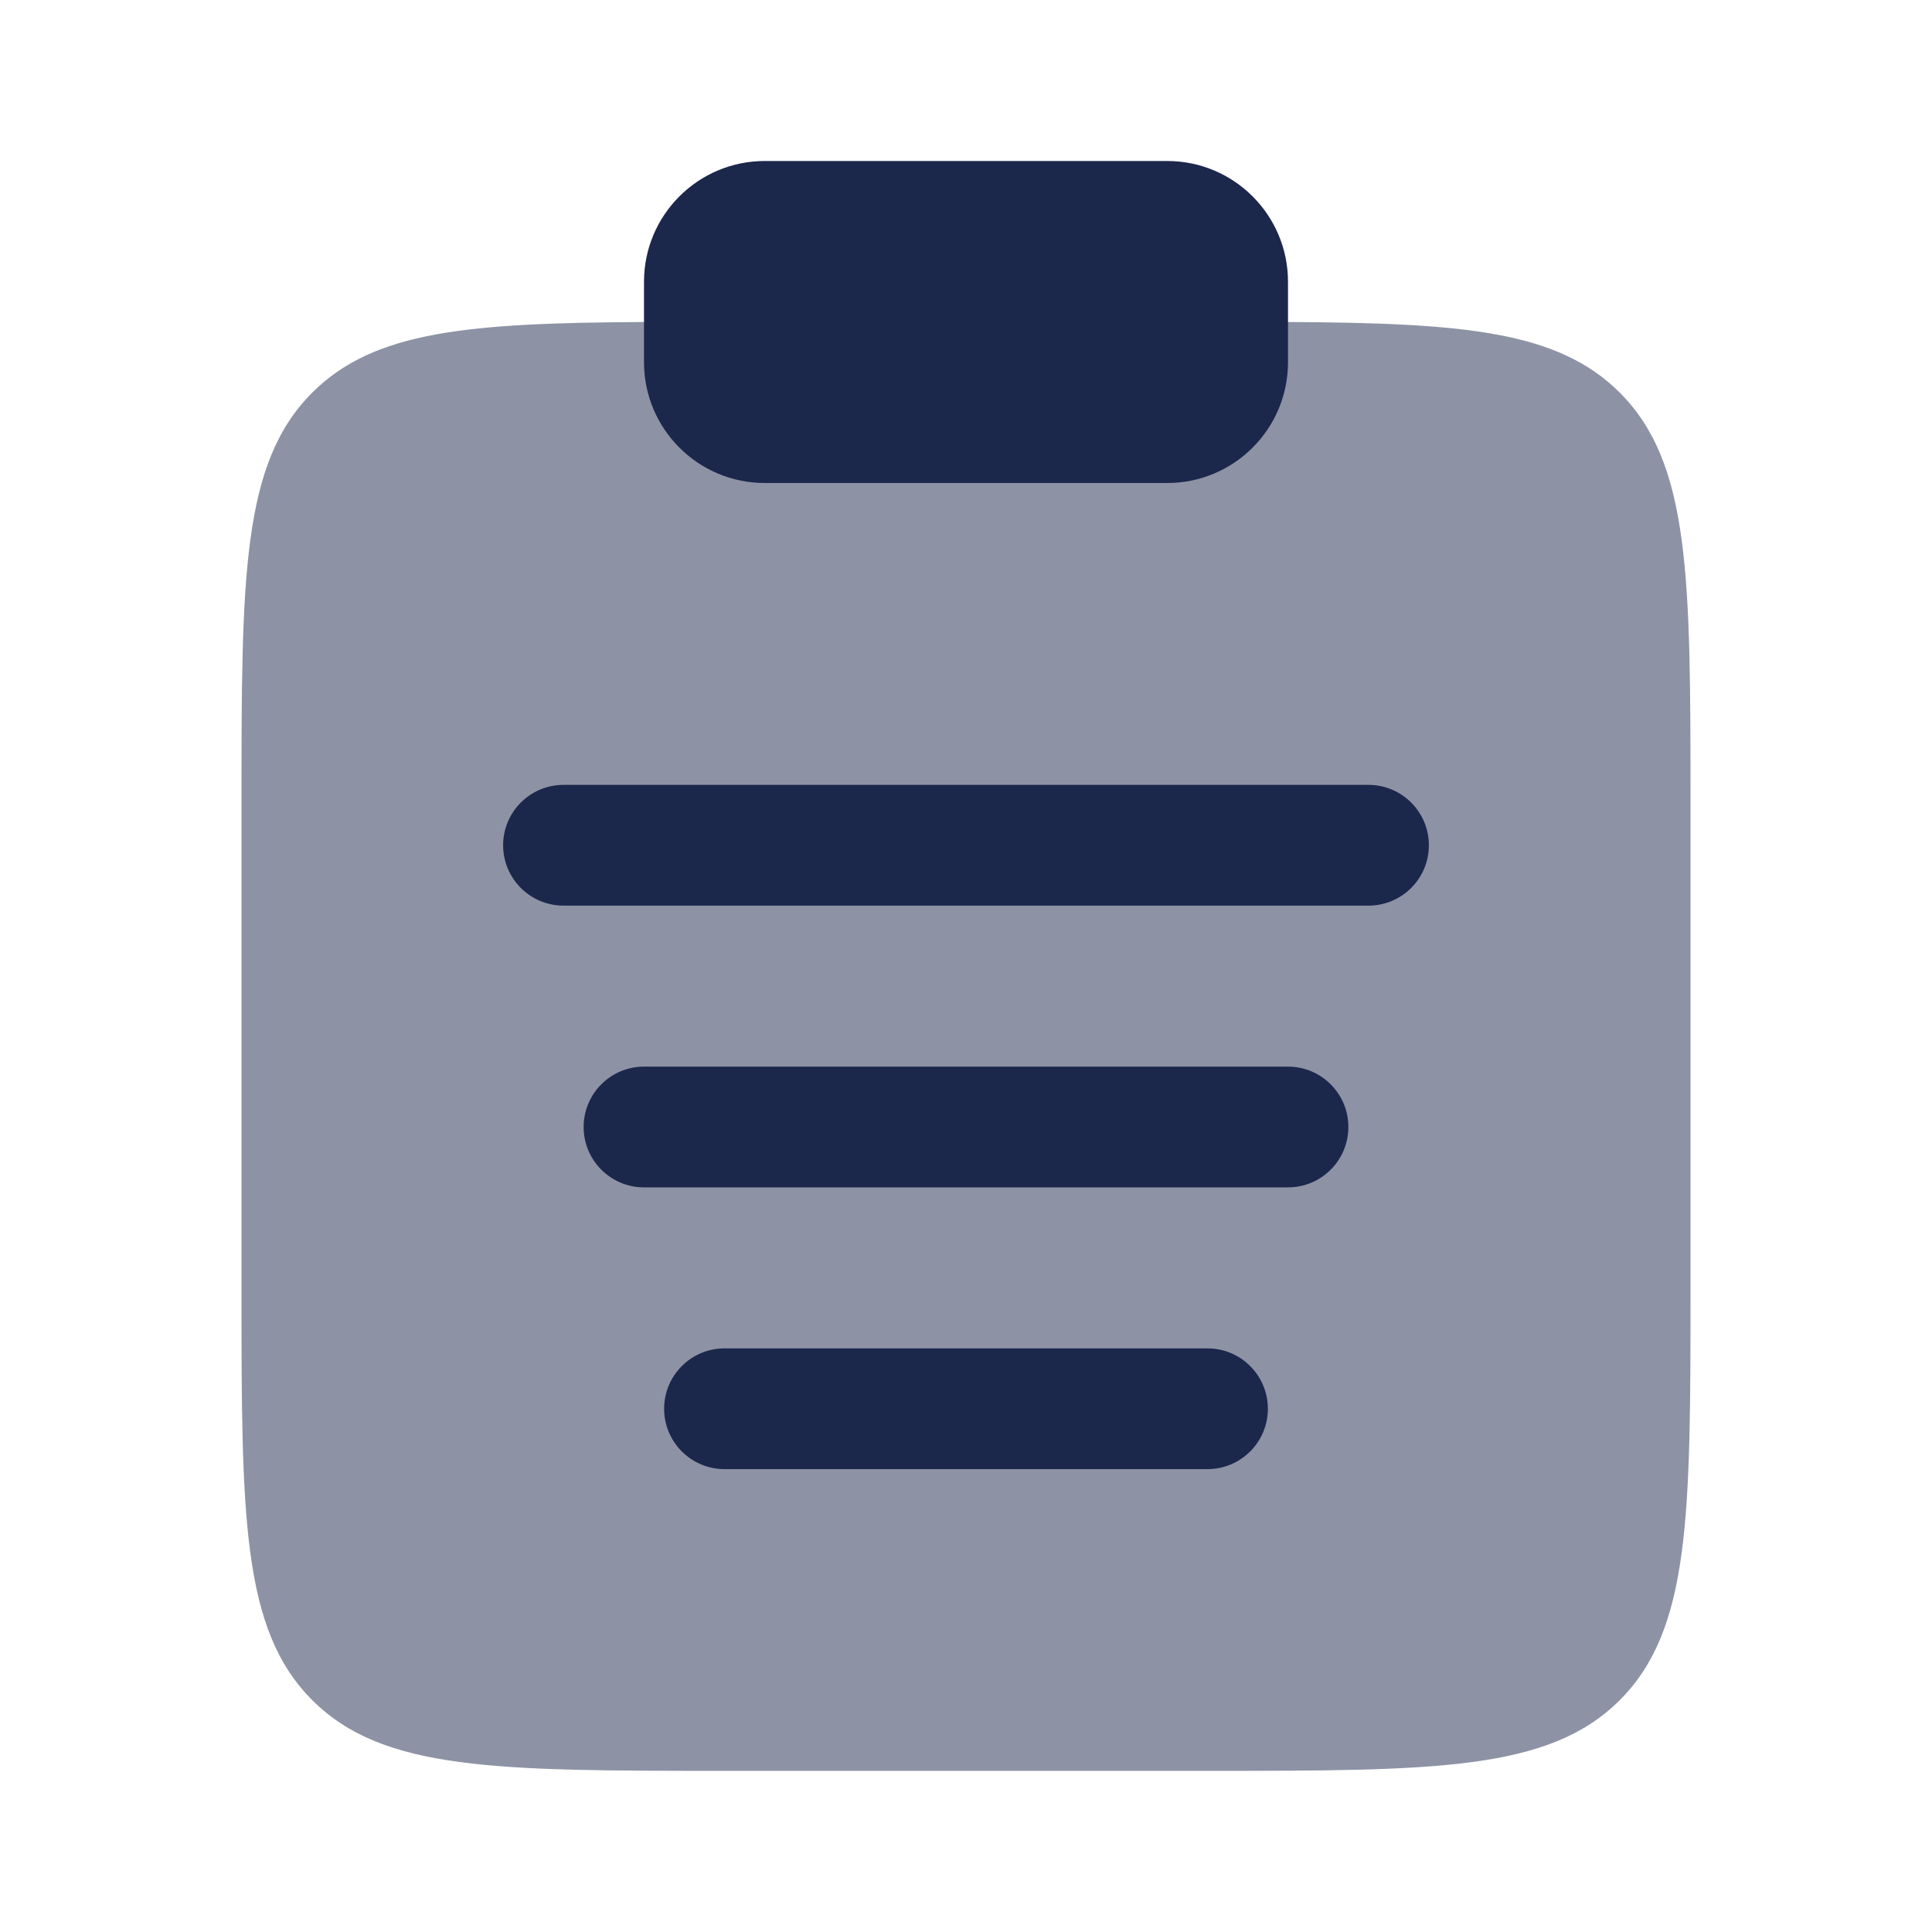
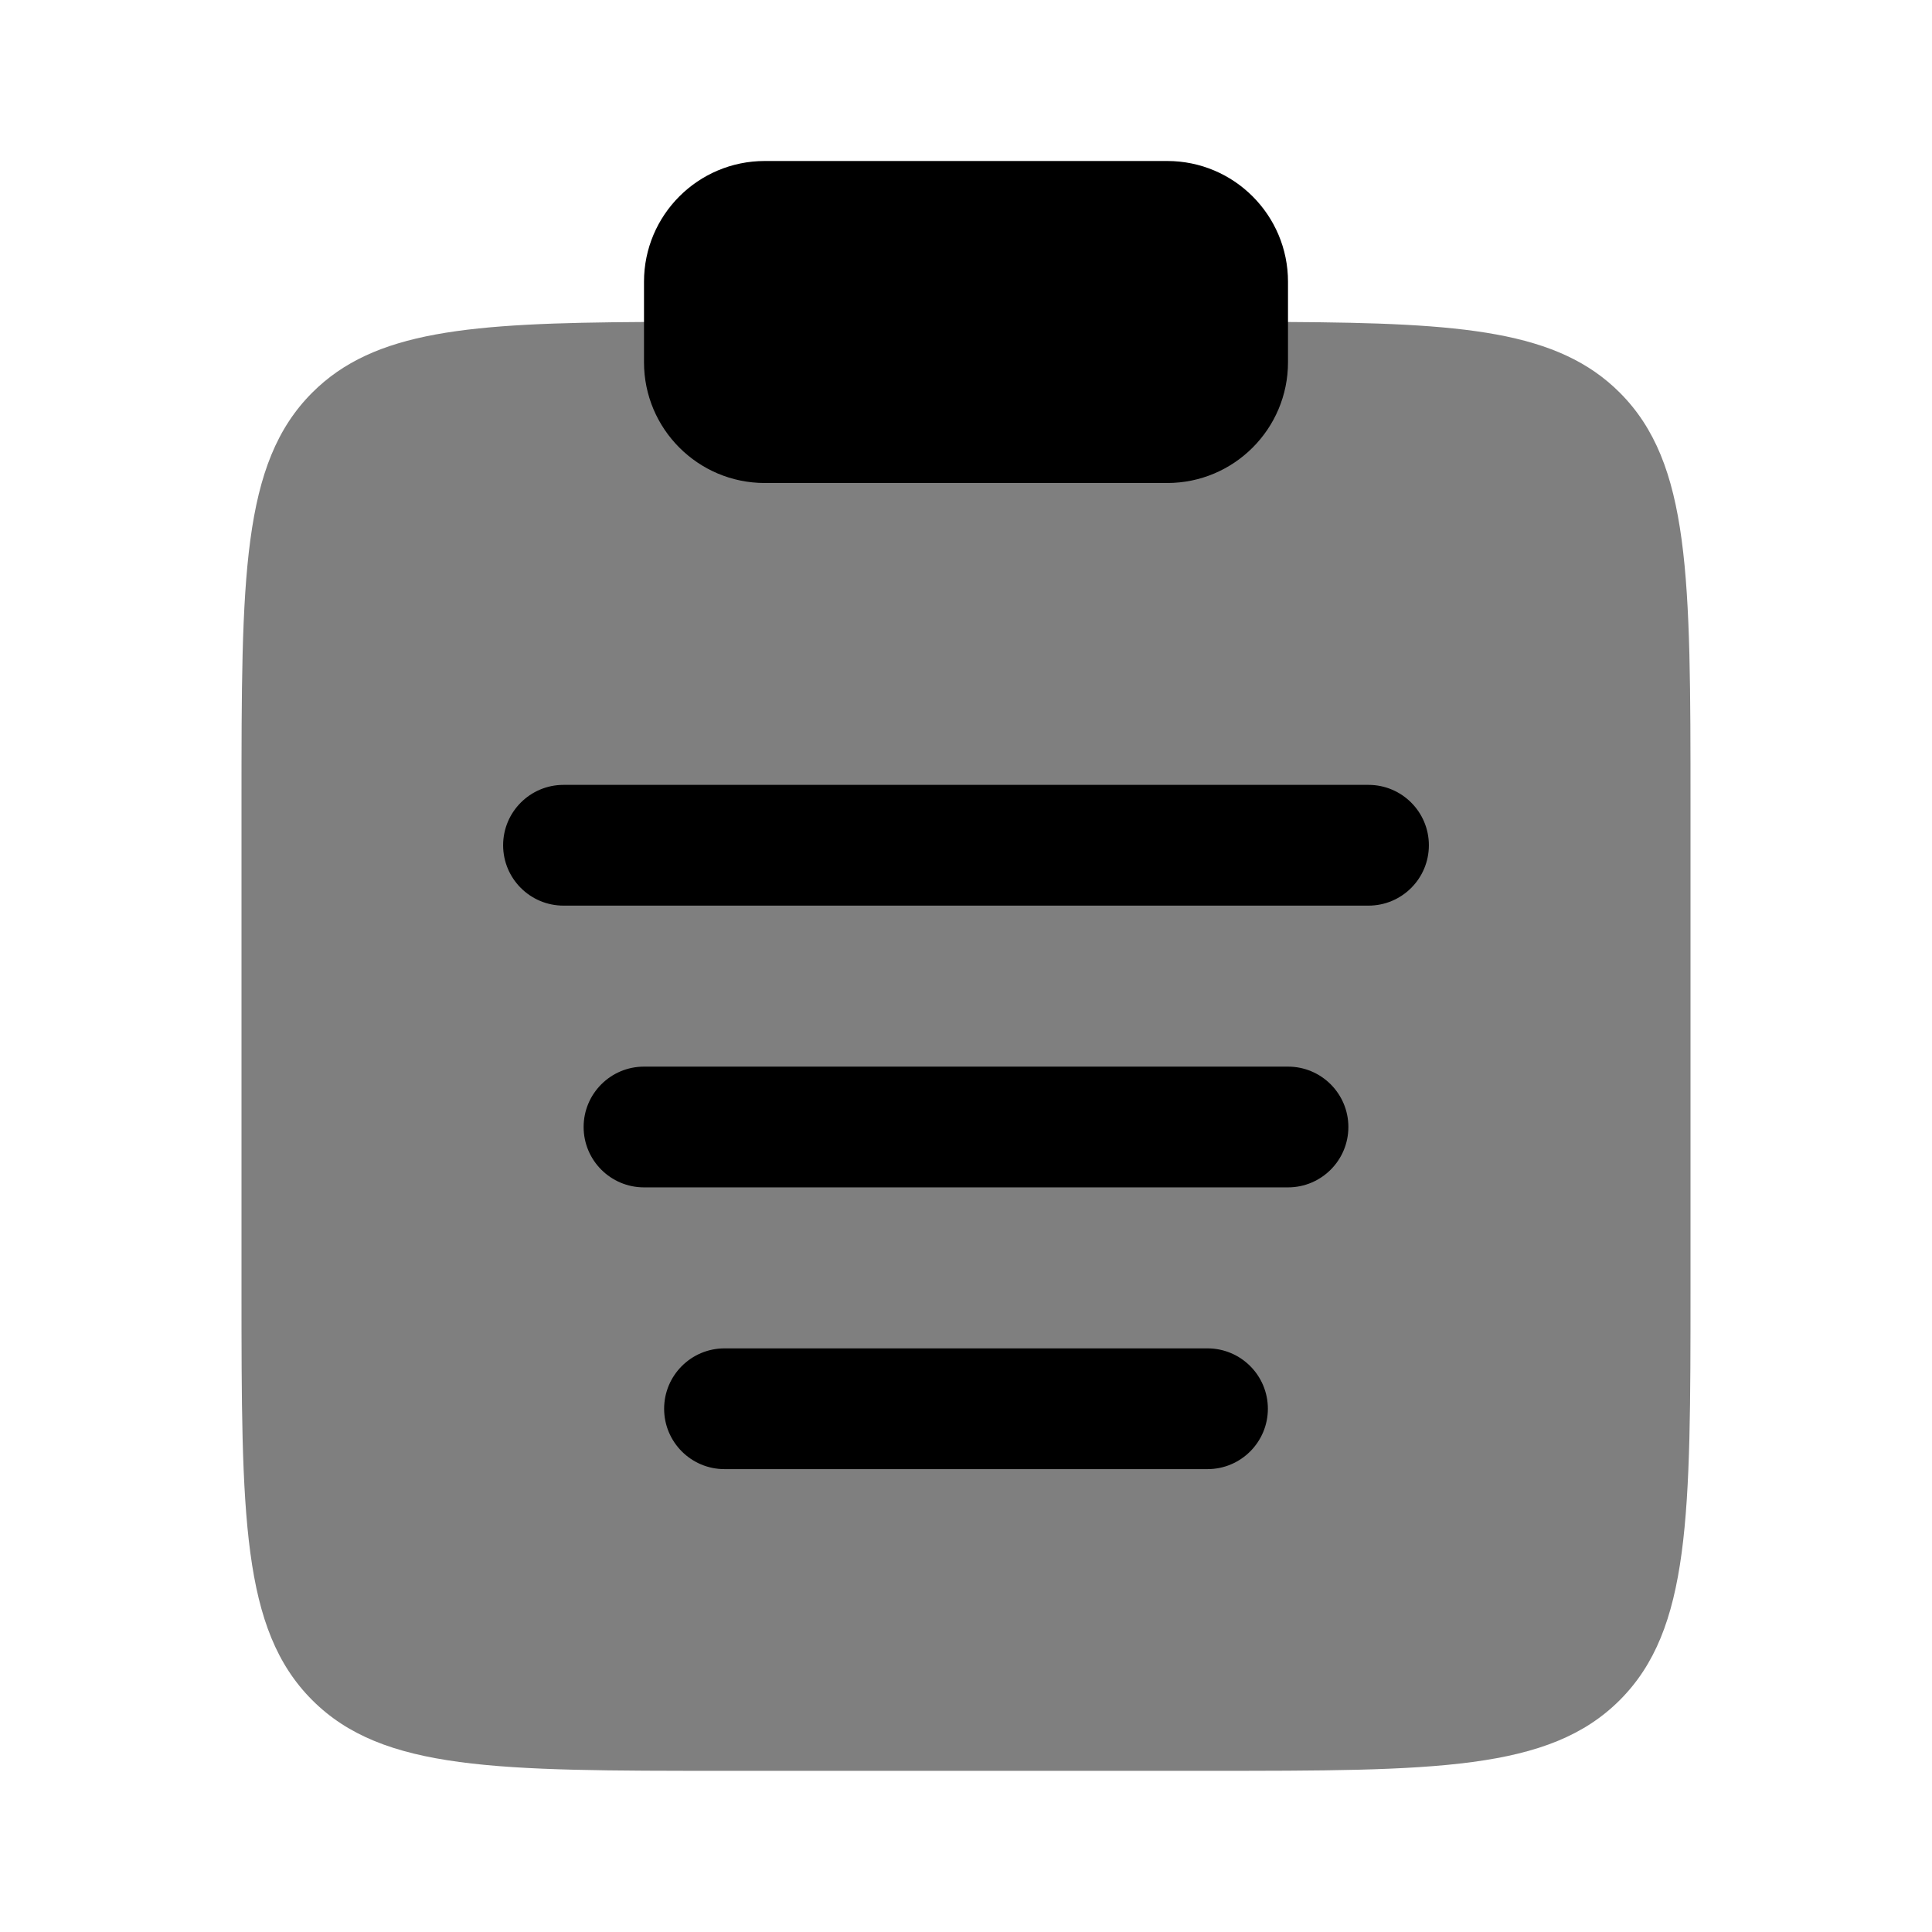
<svg xmlns="http://www.w3.org/2000/svg" width="800px" height="800px" viewBox="0 0 24 24" fill="none">
-   <path opacity="0.5" d="M21 15.998V9.998C21 7.17 21 5.756 20.121 4.877C19.353 4.109 18.175 4.012 16 4H8C5.825 4.012 4.647 4.109 3.879 4.877C3 5.756 3 7.17 3 9.998V15.998C3 18.827 3 20.241 3.879 21.12C4.757 21.998 6.172 21.998 9 21.998H15C17.828 21.998 19.243 21.998 20.121 21.12C21 20.241 21 18.827 21 15.998Z" fill="#1C274C" />
-   <path d="M8 3.5C8 2.672 8.672 2 9.5 2H14.5C15.328 2 16 2.672 16 3.5V4.5C16 5.328 15.328 6 14.5 6H9.5C8.672 6 8 5.328 8 4.5V3.5Z" fill="#1C274C" />
-   <path fill-rule="evenodd" clip-rule="evenodd" d="M6.25 10.5C6.25 10.086 6.586 9.75 7 9.75H17C17.414 9.75 17.75 10.086 17.75 10.5C17.75 10.914 17.414 11.25 17 11.25H7C6.586 11.25 6.25 10.914 6.25 10.5ZM7.25 14C7.25 13.586 7.586 13.25 8 13.25H16C16.414 13.25 16.75 13.586 16.75 14C16.75 14.414 16.414 14.75 16 14.75H8C7.586 14.75 7.25 14.414 7.25 14ZM8.25 17.5C8.25 17.086 8.586 16.75 9 16.75H15C15.414 16.75 15.75 17.086 15.75 17.5C15.75 17.914 15.414 18.25 15 18.25H9C8.586 18.25 8.25 17.914 8.25 17.5Z" fill="#1C274C" />
+   <path opacity="0.5" d="M21 15.998V9.998C21 7.17 21 5.756 20.121 4.877C19.353 4.109 18.175 4.012 16 4H8C5.825 4.012 4.647 4.109 3.879 4.877C3 5.756 3 7.17 3 9.998V15.998C3 18.827 3 20.241 3.879 21.12C4.757 21.998 6.172 21.998 9 21.998H15C17.828 21.998 19.243 21.998 20.121 21.12C21 20.241 21 18.827 21 15.998Z" fill="currentColor" />
+   <path d="M8 3.5C8 2.672 8.672 2 9.5 2H14.5C15.328 2 16 2.672 16 3.5V4.5C16 5.328 15.328 6 14.5 6H9.5C8.672 6 8 5.328 8 4.5V3.5Z" fill="currentColor" />
+   <path fill-rule="evenodd" clip-rule="evenodd" d="M6.25 10.5C6.25 10.086 6.586 9.75 7 9.75H17C17.414 9.75 17.75 10.086 17.75 10.5C17.75 10.914 17.414 11.25 17 11.25H7C6.586 11.25 6.25 10.914 6.25 10.5ZM7.25 14C7.25 13.586 7.586 13.25 8 13.25H16C16.414 13.25 16.75 13.586 16.75 14C16.75 14.414 16.414 14.75 16 14.75H8C7.586 14.75 7.25 14.414 7.25 14ZM8.25 17.5C8.25 17.086 8.586 16.75 9 16.75H15C15.414 16.75 15.75 17.086 15.75 17.5C15.75 17.914 15.414 18.25 15 18.25H9C8.586 18.25 8.25 17.914 8.25 17.5Z" fill="currentColor" />
</svg>
